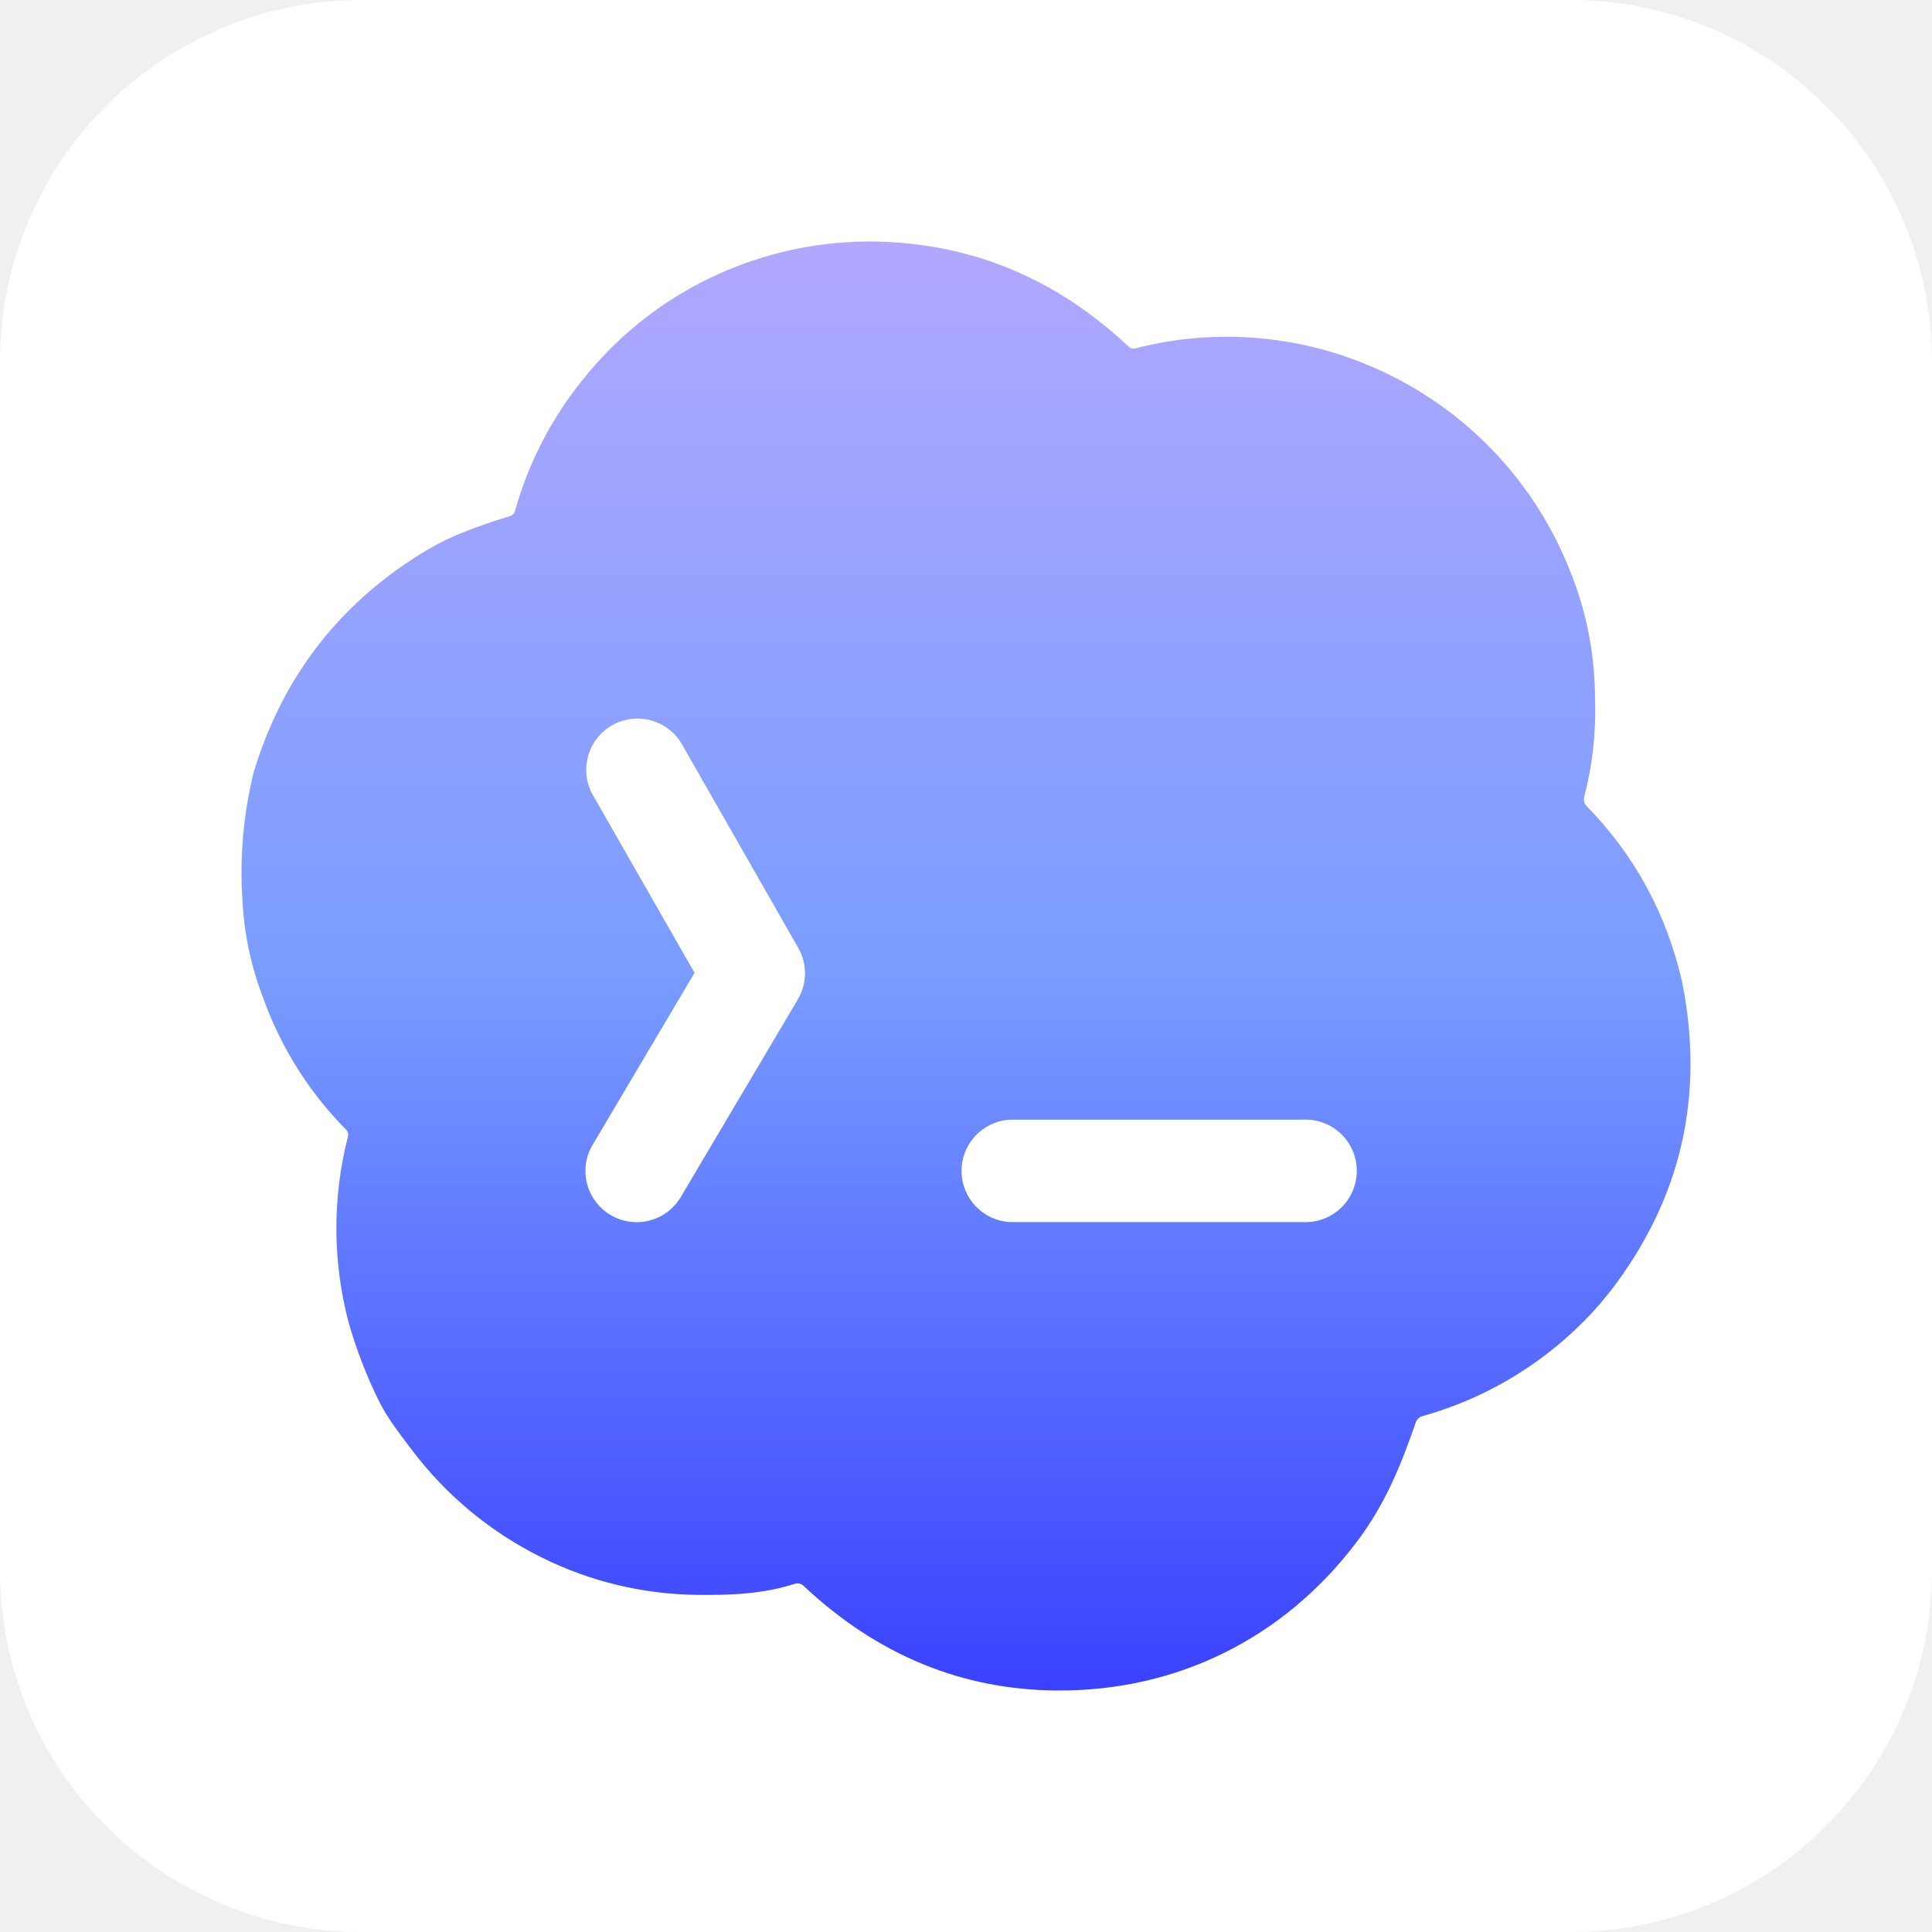
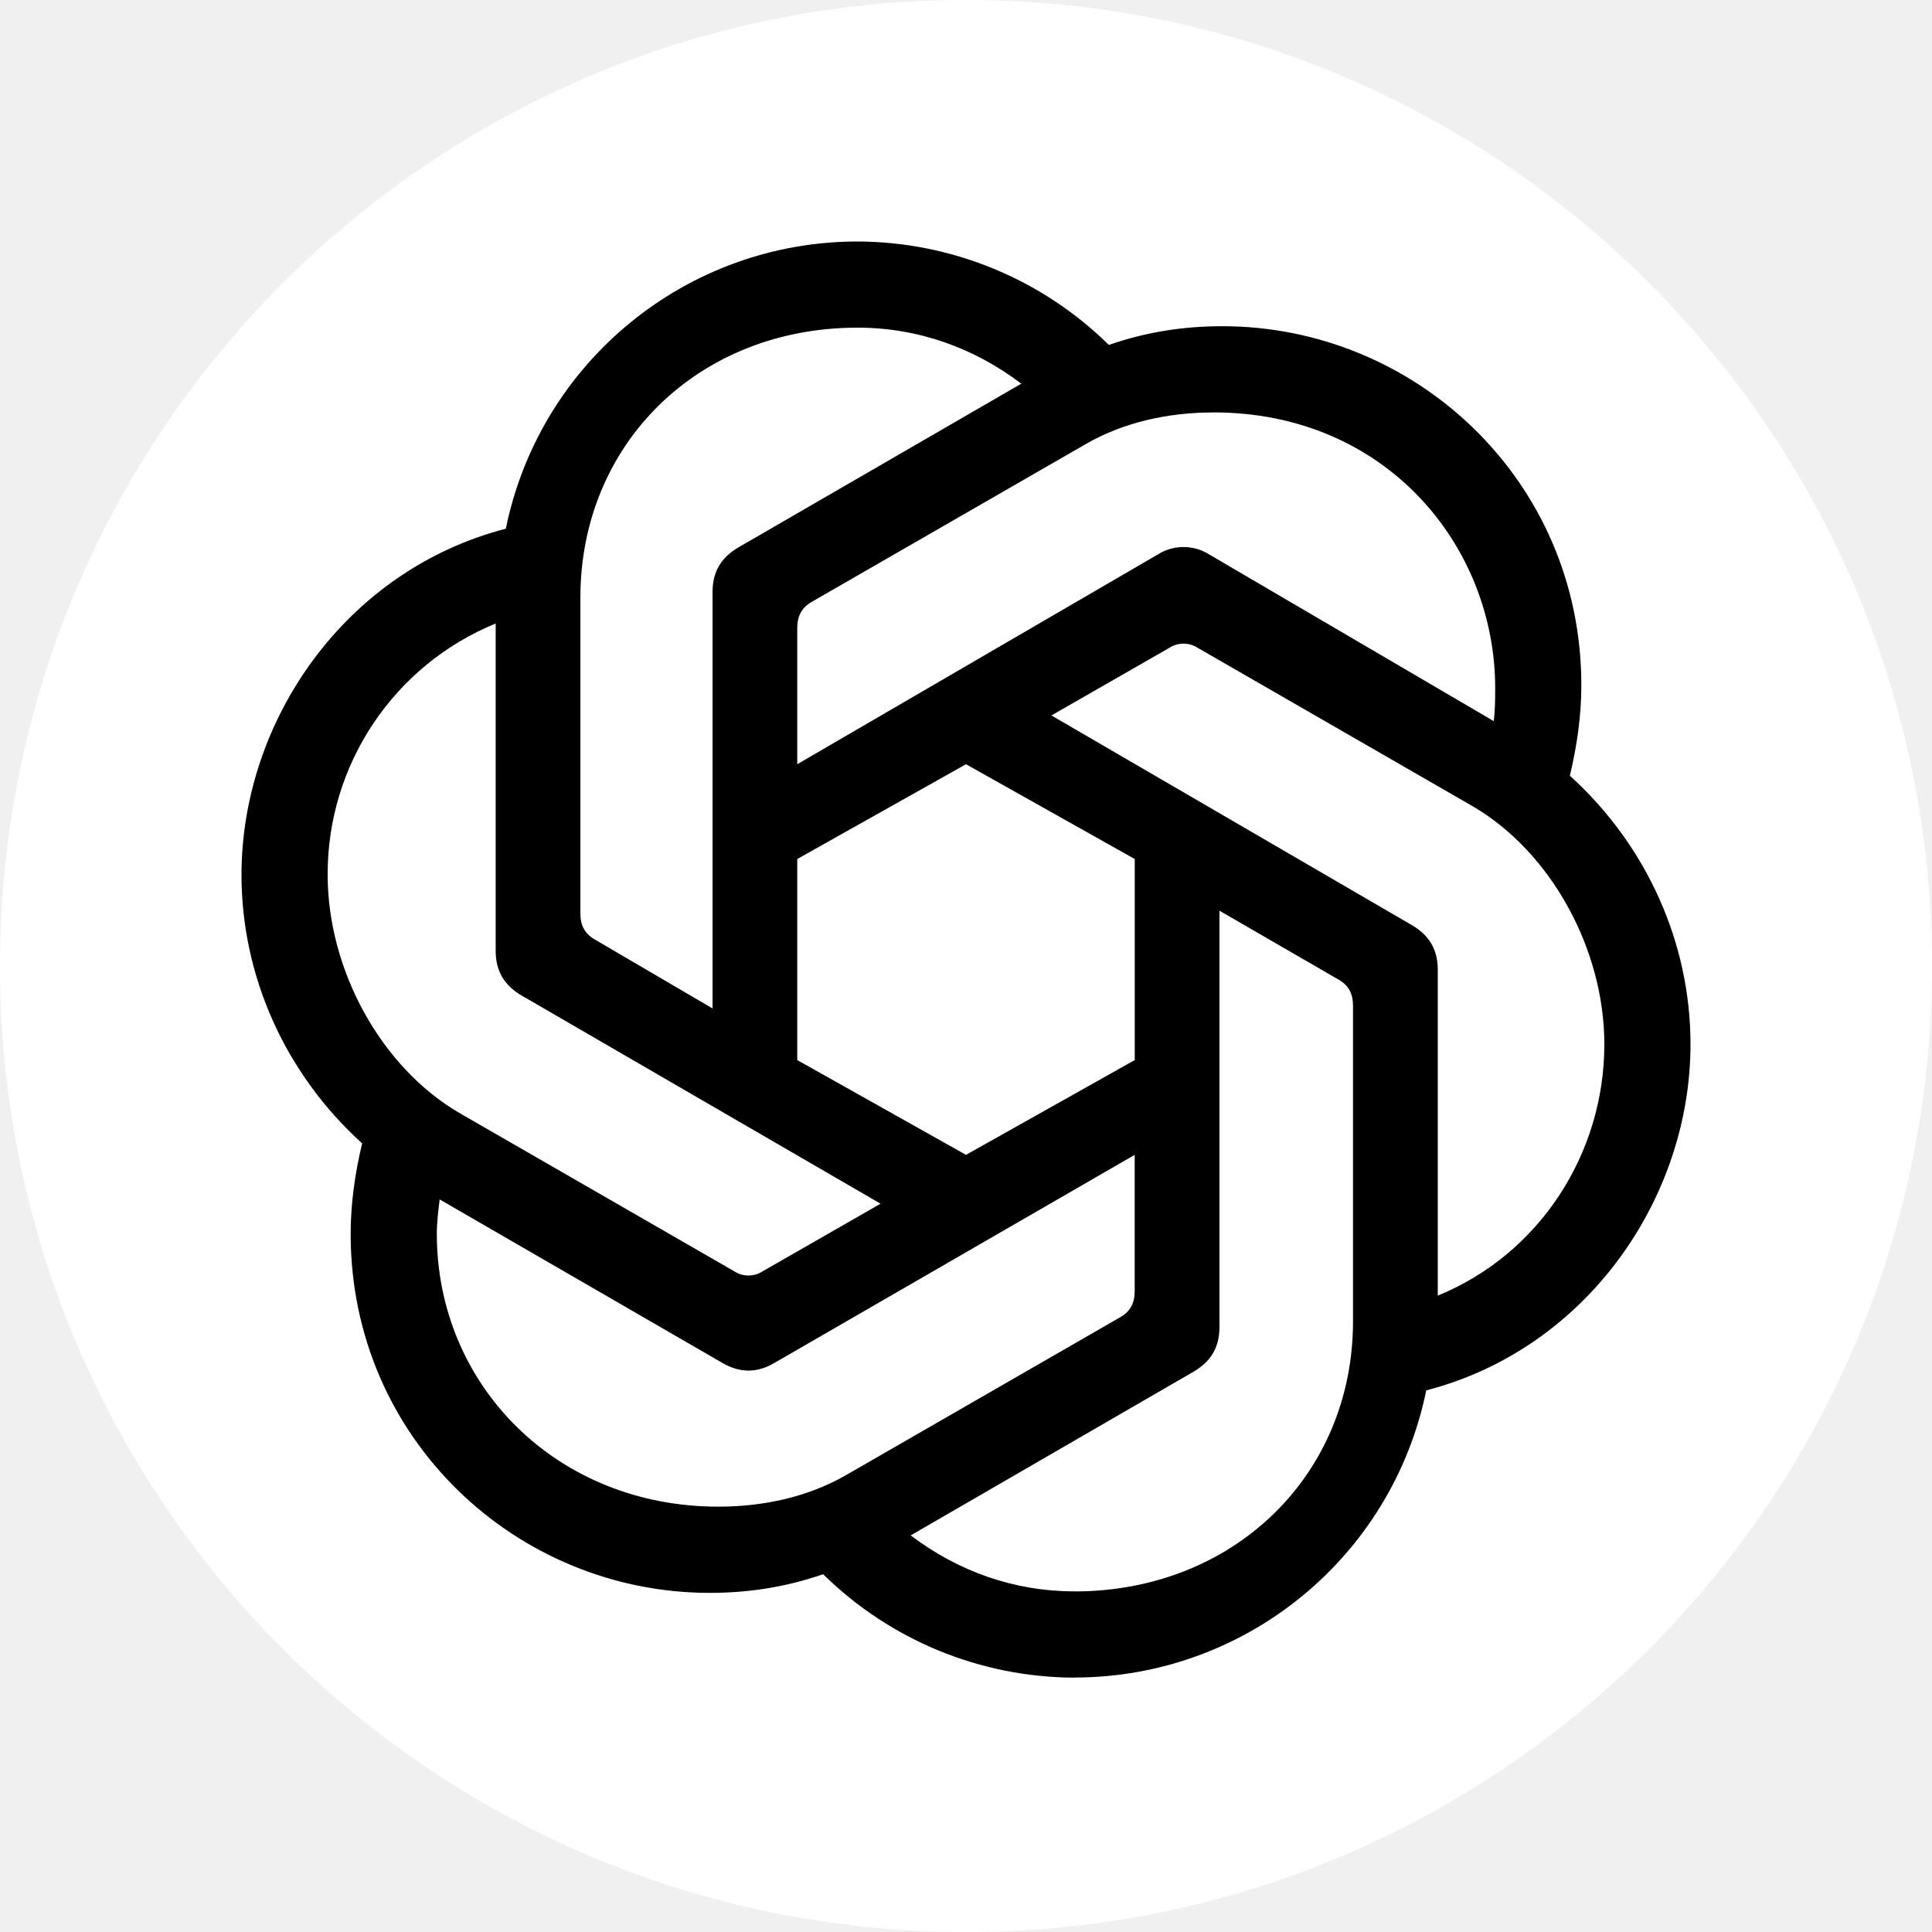
<svg xmlns="http://www.w3.org/2000/svg" viewBox="0 0 24 24">
-   <path d="M19.503 0H4.496A4.496 4.496 0 000 4.496v15.007A4.496 4.496 0 004.496 24h15.007A4.496 4.496 0 0024 19.503V4.496A4.496 4.496 0 0019.503 0z" fill="#fff" />
-   <path d="M9.064 3.344a4.578 4.578 0 012.285-.312c1 .115 1.891.54 2.673 1.275.01.01.024.017.037.021a.09.09 0 00.043 0 4.55 4.55 0 013.046.275l.047.022.116.057a4.581 4.581 0 012.188 2.399c.209.51.313 1.041.315 1.595a4.24 4.24 0 01-.134 1.223.123.123 0 00.03.115c.594.607.988 1.33 1.183 2.17.289 1.425-.007 2.71-.887 3.854l-.136.166a4.548 4.548 0 01-2.201 1.388.123.123 0 00-.081.076c-.191.551-.383 1.023-.74 1.494-.9 1.187-2.222 1.846-3.711 1.838-1.187-.006-2.239-.44-3.157-1.302a.107.107 0 00-.105-.024c-.388.125-.78.143-1.204.138a4.441 4.441 0 01-1.945-.466 4.544 4.544 0 01-1.61-1.335c-.152-.202-.303-.392-.414-.617a5.81 5.81 0 01-.37-.961 4.582 4.582 0 01-.014-2.298.124.124 0 00.006-.056.085.085 0 00-.027-.048 4.467 4.467 0 01-1.034-1.651 3.896 3.896 0 01-.251-1.192 5.189 5.189 0 01.141-1.6c.337-1.112.982-1.985 1.933-2.618.212-.141.413-.251.601-.33.215-.089.43-.164.646-.227a.098.098 0 00.065-.066 4.51 4.51 0 01.829-1.615 4.535 4.535 0 011.837-1.388zm3.482 10.565a.637.637 0 000 1.272h3.636a.637.637 0 100-1.272h-3.636zM8.462 9.23a.637.637 0 00-1.106.631l1.272 2.224-1.266 2.136a.636.636 0 101.095.649l1.454-2.455a.636.636 0 00.005-.64L8.462 9.23z" fill="url(#lobe-icons-codex-_R_0_)" />
-   <defs>
-     <linearGradient gradientUnits="userSpaceOnUse" id="lobe-icons-codex-_R_0_" x1="12" x2="12" y1="3" y2="21">
-       <stop stop-color="#B1A7FF" />
-       <stop offset=".5" stop-color="#7A9DFF" />
-       <stop offset="1" stop-color="#3941FF" />
-     </linearGradient>
-   </defs>
+   <circle cx="12" cy="12" r="12" fill="#fff" />
+   <g transform="translate(12 12) scale(.75) translate(-12 -12)">
+     <path fill="#000" fill-rule="evenodd" d="M9.205 8.658v-2.26c0-.19.072-.333.238-.428l4.543-2.616c.619-.357 1.356-.523 2.117-.523 2.854 0 4.662 2.212 4.662 4.566 0 .167 0 .357-.024.547l-4.71-2.759a.797.797 0 00-.856 0l-5.97 3.473zm10.609 8.8V12.06c0-.333-.143-.57-.429-.737l-5.97-3.473 1.95-1.118a.433.433 0 01.476 0l4.543 2.617c1.309.76 2.189 2.378 2.189 3.948 0 1.808-1.07 3.473-2.76 4.163zM7.802 12.703l-1.95-1.142c-.167-.095-.239-.238-.239-.428V5.899c0-2.545 1.95-4.472 4.591-4.472 1 0 1.927.333 2.712.928L8.23 5.067c-.285.166-.428.404-.428.737v6.898zM12 15.128l-2.795-1.57v-3.33L12 8.658l2.795 1.57v3.33L12 15.128zm1.796 7.23c-1 0-1.927-.332-2.712-.927l4.686-2.712c.285-.166.428-.404.428-.737v-6.898l1.974 1.142c.167.095.238.238.238.428v5.233c0 2.545-1.974 4.472-4.614 4.472zm-5.637-5.303l-4.544-2.617c-1.308-.761-2.188-2.378-2.188-3.948A4.482 4.482 0 014.21 6.327v5.423c0 .333.143.571.428.738l5.947 3.449-1.95 1.118a.432.432 0 01-.476 0zm-.262 3.9c-2.688 0-4.662-2.021-4.662-4.519 0-.19.024-.38.047-.57l4.686 2.71c.286.167.571.167.856 0l5.97-3.448v2.26c0 .19-.07.333-.237.428l-4.543 2.616c-.619.357-1.356.523-2.117.523zm5.899 2.83a5.947 5.947 0 005.827-4.756C22.287 18.339 24 15.84 24 13.296c0-1.665-.713-3.282-1.998-4.448.119-.5.19-.999.19-1.498 0-3.401-2.759-5.947-5.946-5.947-.642 0-1.26.095-1.88.31A5.962 5.962 0 0010.205 0a5.947 5.947 0 00-5.827 4.757C1.713 5.447 0 7.945 0 10.49c0 1.666.713 3.283 1.998 4.448-.119.5-.19 1-.19 1.499 0 3.401 2.759 5.946 5.946 5.946.642 0 1.26-.095 1.88-.309a5.96 5.96 0 004.162 1.713z" />
+   </g>
</svg>
